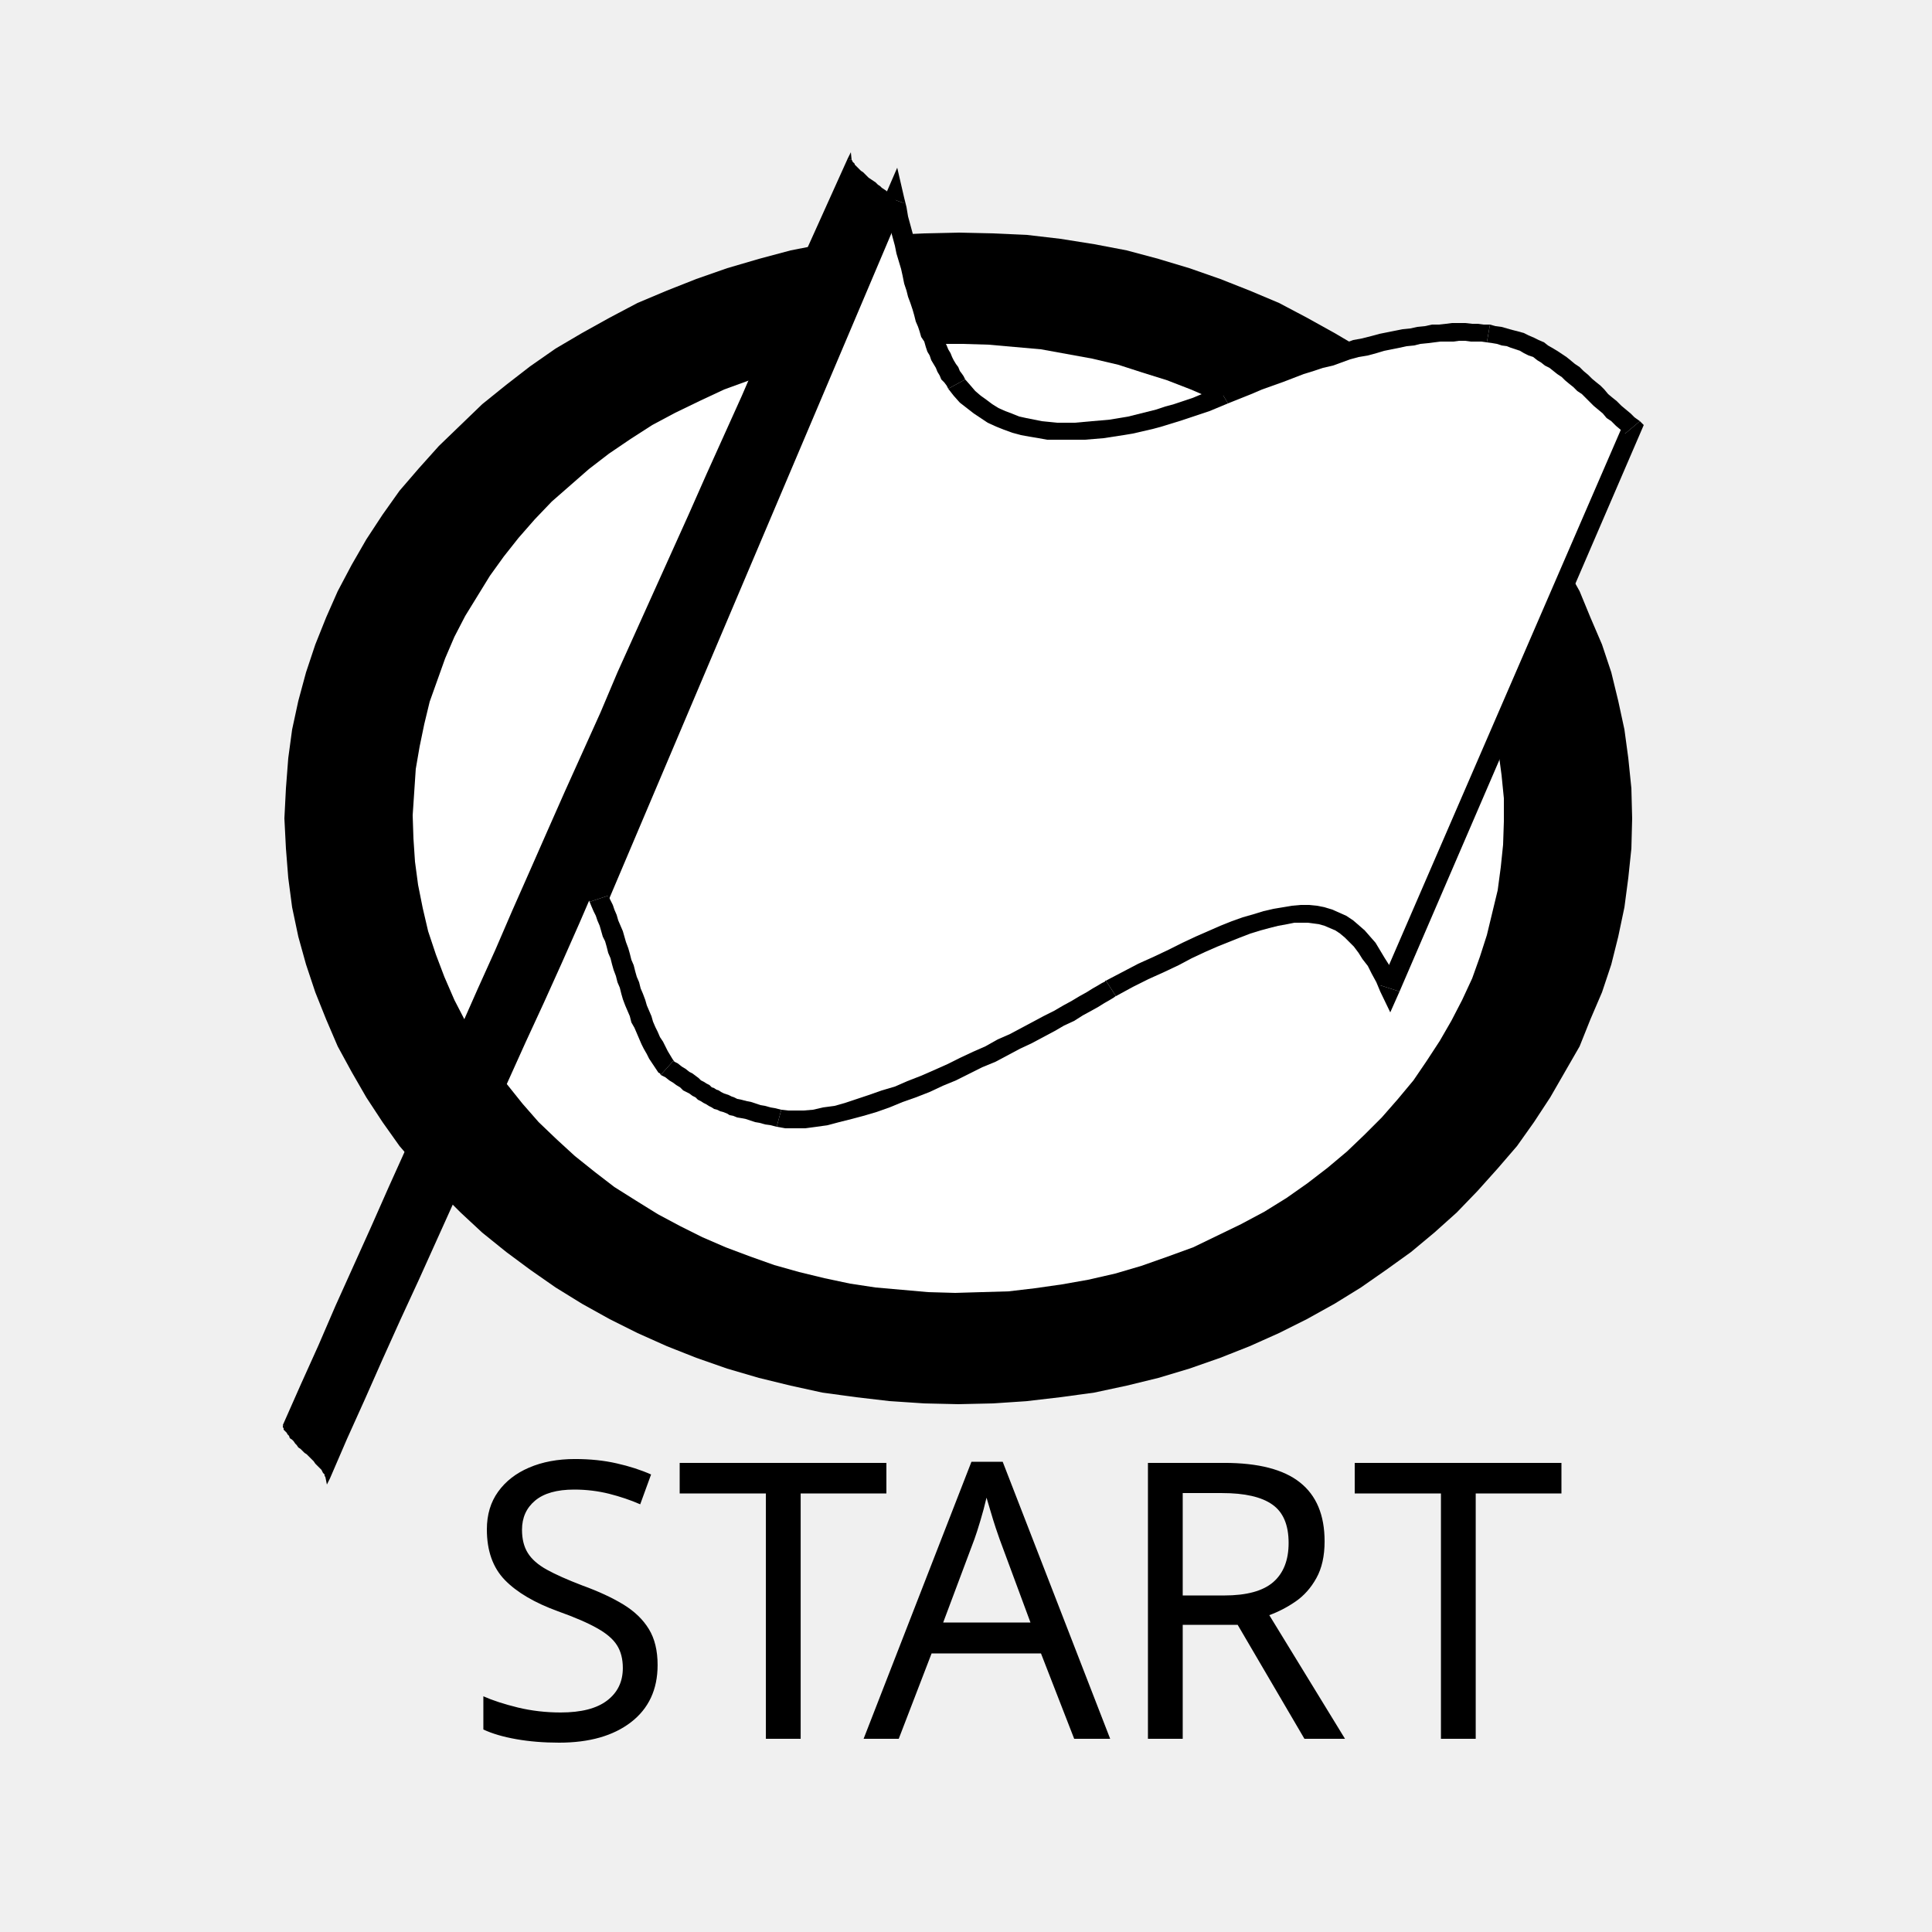
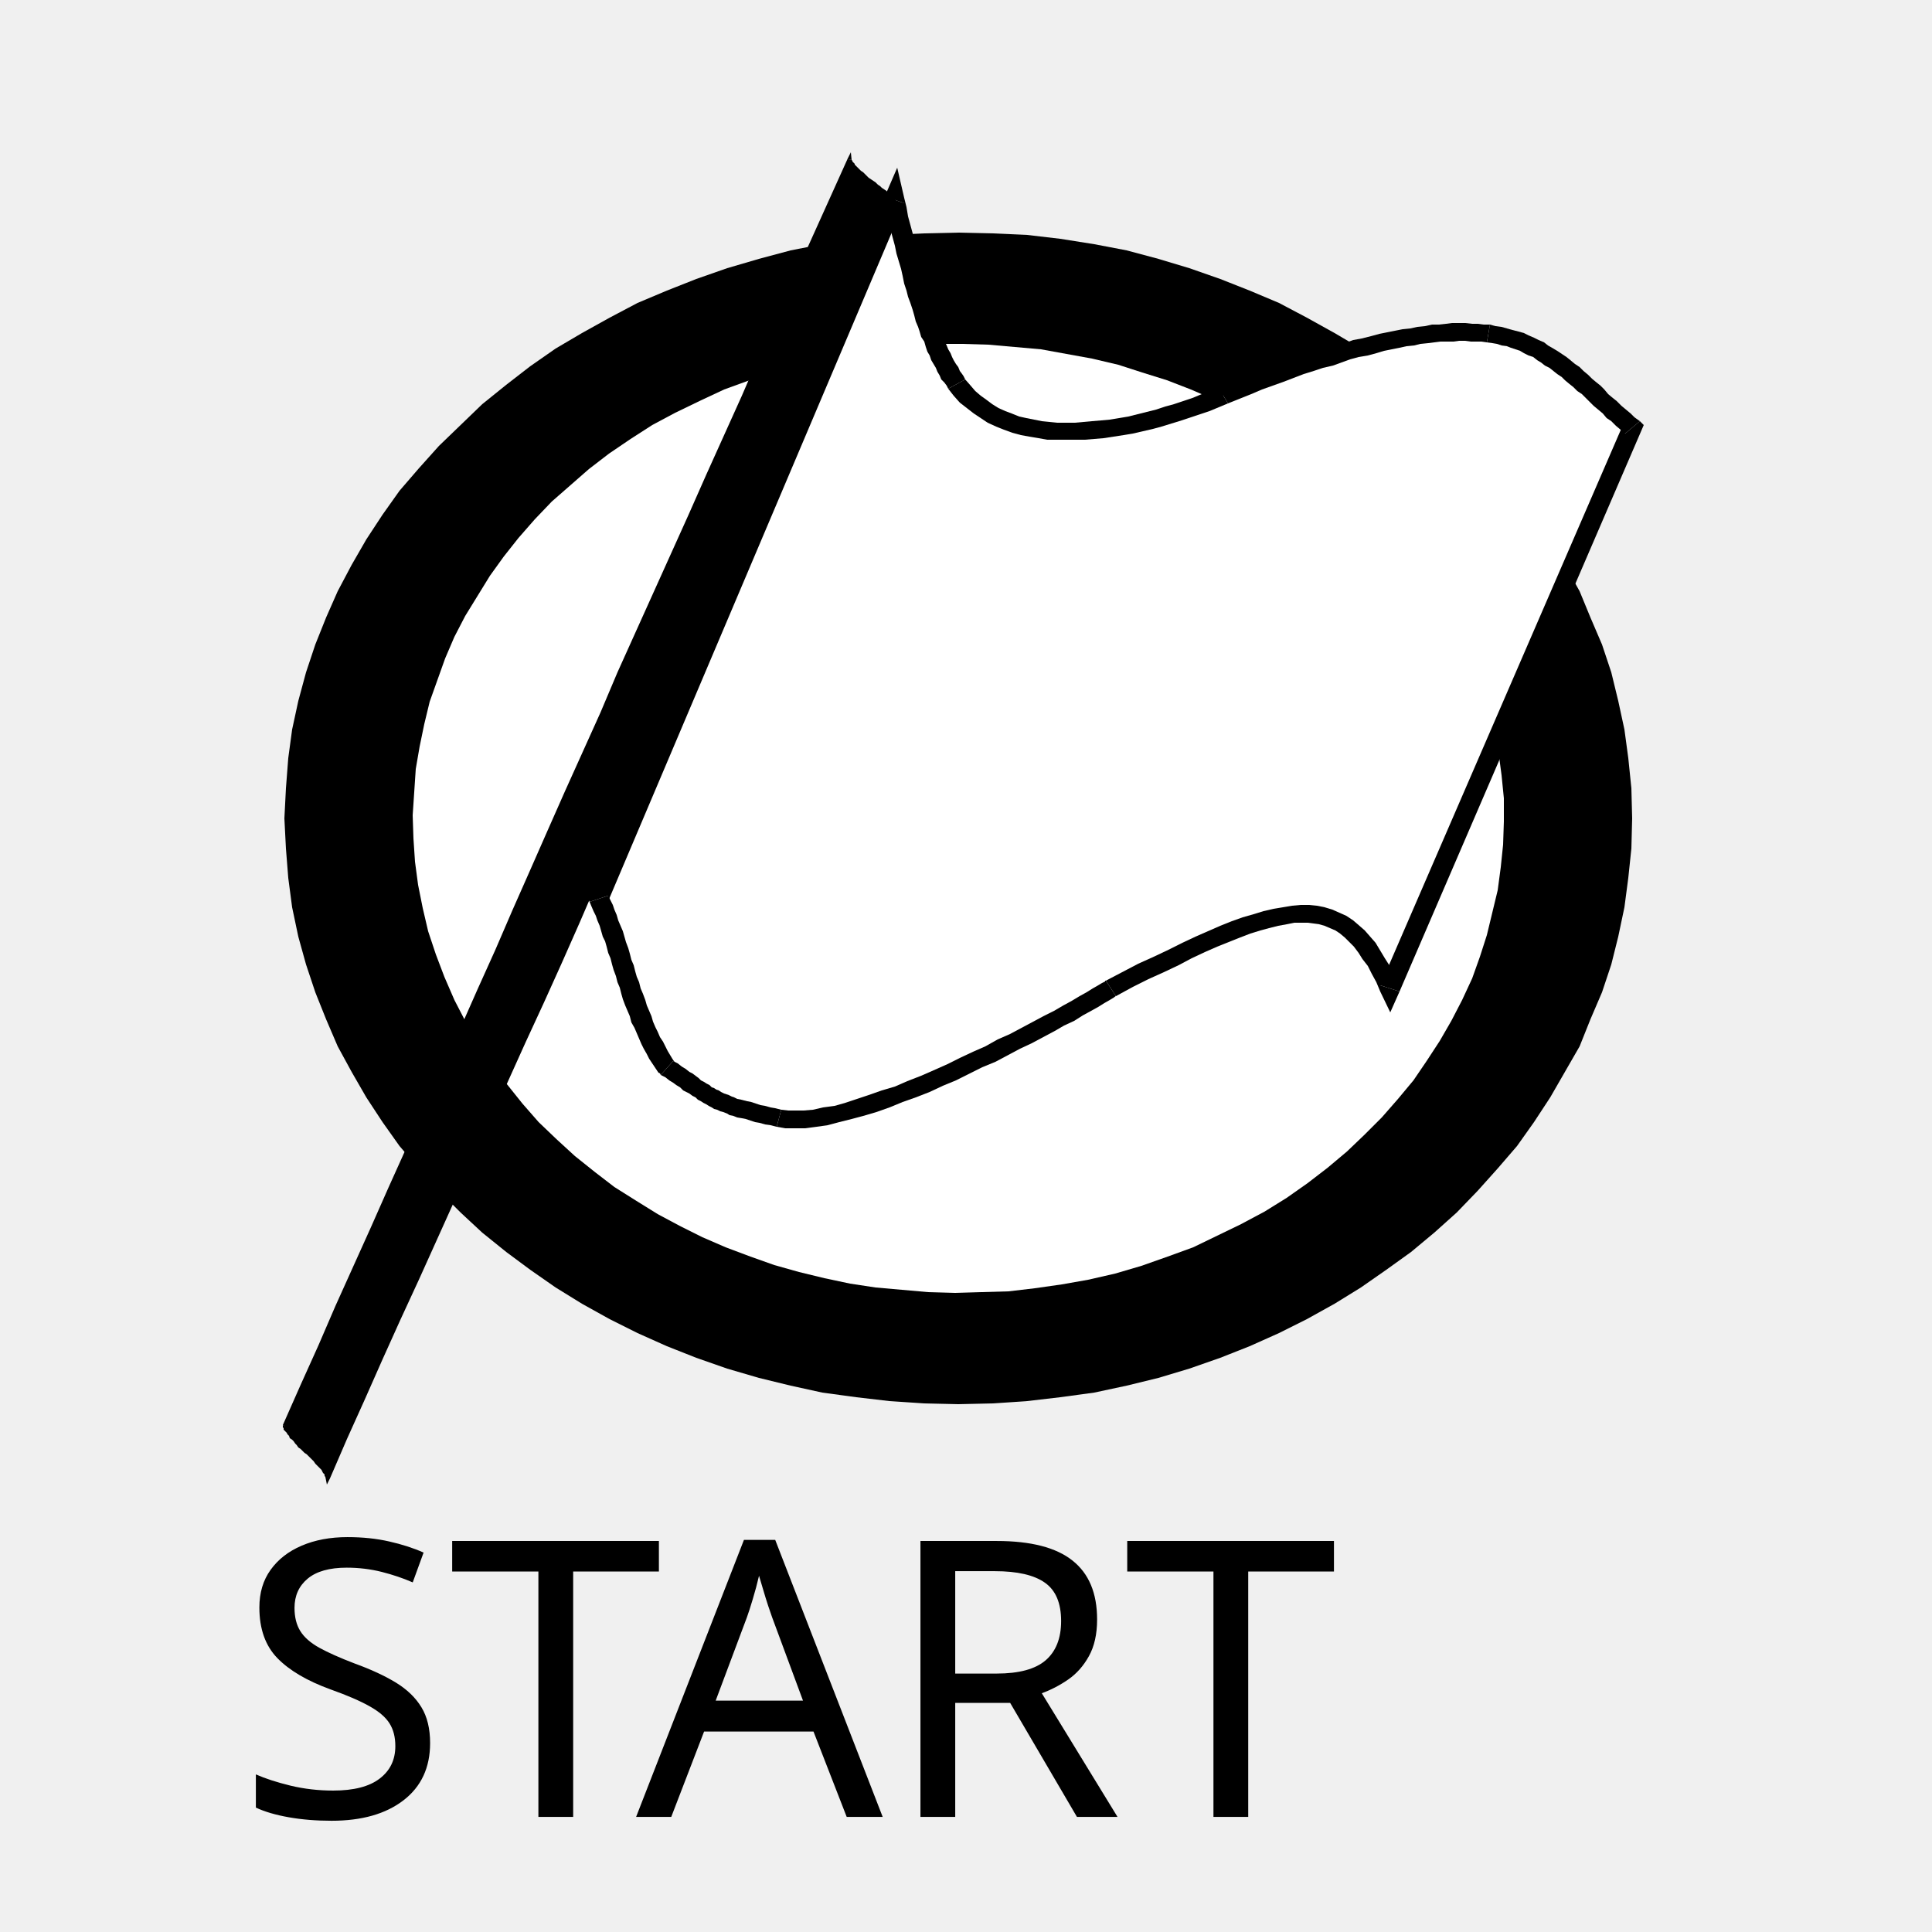
<svg xmlns="http://www.w3.org/2000/svg" version="1.1" id="Layer_1" x="0px" y="0px" viewBox="0 0 250 250" style="enable-background:new 0 0 250 250;" xml:space="preserve">
-   <style type="text/css">
+   <defs id="defs28" />
+   <style type="text/css" id="style3">
	.st0{fill:#FFFFFF;}
- 	.st1{font-family:'HelveticaNeue-CondensedBlack';}
+ 	.st1{font-family:"Arial Black", "Arial Bold", Gadget, sans-serif;}
	.st2{font-size:50px;}
</style>
  <g id="XMLID_31_">
    <polygon id="XMLID_29_" points="124,181.7 128.5,181.6 132.9,181.3 137.2,180.8 141.6,180.2 145.8,179.3 149.9,178.3 153.9,177.1    157.9,175.7 161.7,174.2 165.5,172.5 169.1,170.7 172.7,168.7 176.1,166.6 179.4,164.3 182.6,162 185.6,159.5 188.5,156.9    191.2,154.1 193.8,151.2 196.3,148.3 198.5,145.2 200.6,142 202.5,138.7 204.4,135.4 205.8,131.9 207.3,128.4 208.5,124.8    209.4,121.2 210.2,117.4 210.7,113.6 211.1,109.8 211.2,105.9 211.1,102 210.7,98.1 210.2,94.4 209.4,90.7 208.5,87 207.3,83.4    205.8,79.9 204.4,76.5 202.5,73.1 200.6,69.8 198.5,66.6 196.3,63.5 193.8,60.6 191.2,57.7 188.5,55 185.6,52.3 182.6,49.8    179.4,47.4 176.1,45.1 172.7,43.1 169.1,41.1 165.5,39.2 161.7,37.6 157.9,36.1 153.9,34.7 149.9,33.5 145.8,32.4 141.6,31.6    137.2,30.9 132.9,30.4 128.5,30.2 124,30.1 119.6,30.2 115.1,30.4 110.8,30.9 106.4,31.6 102.3,32.4 98.2,33.5 94.1,34.7    90.1,36.1 86.3,37.6 82.5,39.2 78.9,41.1 75.3,43.1 71.9,45.1 68.6,47.4 65.5,49.8 62.4,52.3 59.6,55 56.8,57.7 54.2,60.6    51.7,63.5 49.5,66.6 47.4,69.8 45.5,73.1 43.7,76.5 42.2,79.9 40.8,83.4 39.6,87 38.6,90.7 37.8,94.4 37.3,98.1 37,102 36.8,105.9    37,109.8 37.3,113.6 37.8,117.4 38.6,121.2 39.6,124.8 40.8,128.4 42.2,131.9 43.7,135.4 45.5,138.7 47.4,142 49.5,145.2    51.7,148.3 54.2,151.2 56.8,154.1 59.6,156.9 62.4,159.5 65.5,162 68.6,164.3 71.9,166.6 75.3,168.7 78.9,170.7 82.5,172.5    86.3,174.2 90.1,175.7 94.1,177.1 98.2,178.3 102.3,179.3 106.4,180.2 110.8,180.8 115.1,181.3 119.6,181.6  " />
    <polygon id="XMLID_28_" class="st0" points="151.1,162.6 154.4,161.4 157.5,159.9 160.6,158.4 163.6,156.8 166.5,155 169.2,153.1    171.8,151.1 174.3,149 176.6,146.8 178.8,144.6 180.9,142.2 182.9,139.8 184.6,137.3 186.3,134.7 187.8,132.1 189.2,129.4    190.5,126.6 191.5,123.8 192.4,121 193.1,118.1 193.8,115.2 194.2,112.2 194.5,109.3 194.6,106.3 194.6,103.3 194.3,100.3    193.9,97.3 193.4,94.3 192.6,91.3 191.6,88.3 190.5,85.3 189.3,82.4 187.8,79.5 186.2,76.7 184.4,74 182.5,71.4 180.4,69    178.3,66.6 176,64.4 173.6,62.2 171.1,60.2 168.5,58.3 165.8,56.4 163,54.8 160.1,53.2 157.1,51.7 154.1,50.4 151,49.2 147.8,48.2    144.7,47.2 141.3,46.4 138,45.8 134.7,45.2 131.3,44.9 127.9,44.6 124.5,44.5 121.1,44.5 117.6,44.7 114.1,45.1 110.6,45.6    107.2,46.2 103.8,47.1 100.4,48 97,49.2 93.7,50.4 90.5,51.9 87.4,53.4 84.4,55 81.6,56.8 78.8,58.7 76.2,60.7 73.8,62.8    71.4,64.9 69.2,67.2 67.1,69.6 65.2,72 63.4,74.5 61.8,77.1 60.2,79.7 58.8,82.4 57.6,85.2 56.6,88 55.6,90.8 54.9,93.7 54.3,96.6    53.8,99.5 53.6,102.5 53.4,105.5 53.5,108.5 53.7,111.5 54.1,114.5 54.7,117.5 55.4,120.5 56.4,123.5 57.5,126.4 58.8,129.4    60.3,132.3 61.8,135.1 63.7,137.8 65.6,140.3 67.6,142.8 69.7,145.2 72,147.4 74.4,149.6 76.9,151.6 79.5,153.6 82.2,155.3    85.1,157.1 87.9,158.6 90.9,160.1 93.9,161.4 97.1,162.6 100.2,163.7 103.4,164.6 106.7,165.4 110,166.1 113.3,166.6 116.7,166.9    120.1,167.2 123.6,167.3 127,167.2 130.5,167.1 133.9,166.7 137.4,166.2 140.8,165.6 144.3,164.8 147.7,163.8  " />
    <polygon id="XMLID_27_" class="st0" points="211.2,55.3 210.6,54.8 210,54.3 209.5,53.8 208.9,53.2 208.3,52.8 207.7,52.2    207.2,51.7 206.6,51.2 206.2,50.7 205.6,50.2 205.1,49.7 204.5,49.3 204,48.8 203.5,48.4 202.9,48 202.4,47.5 201.8,47.1    201.3,46.7 200.7,46.3 200.2,46 199.6,45.6 199.1,45.3 198.4,45 197.9,44.7 197.2,44.4 196.6,44.2 196,44 195.4,43.8 194.7,43.6    194,43.4 193.3,43.3 192.6,43.2 191.9,43.1 191.2,43.1 190.4,43 189.6,43 188.8,43 188,43 187.1,43.1 186.4,43.1 185.5,43.2    184.5,43.3 183.7,43.4 182.7,43.6 181.8,43.7 180.7,43.9 179.8,44.1 178.8,44.3 177.7,44.6 176.6,44.9 175.5,45.1 174.4,45.5    173.2,45.8 172,46.2 170.8,46.6 169.5,47 168.2,47.4 166.9,47.9 165.6,48.4 164.2,48.8 162.7,49.4 161.3,49.9 159.8,50.6    158.2,51.2 157.1,51.7 156,52.1 154.8,52.6 153.6,53 152.4,53.4 151.2,53.7 150,54.1 148.8,54.4 147.6,54.7 146.3,55 145.1,55.2    143.9,55.4 142.7,55.6 141.5,55.7 140.3,55.8 139.1,55.8 138,55.8 136.8,55.8 135.7,55.7 134.6,55.6 133.5,55.4 132.4,55.2    131.4,54.9 130.5,54.5 129.4,54.2 128.6,53.7 127.6,53.2 126.8,52.6 126,52 125.2,51.3 124.5,50.6 123.8,49.7 123.6,49.3    123.3,48.9 123,48.5 122.8,48.1 122.5,47.6 122.2,47.1 122,46.6 121.8,46.2 121.5,45.6 121.3,45.1 121,44.4 120.7,43.9 120.5,43.3    120.3,42.6 120,41.9 119.8,41.2 119.6,40.5 119.3,39.7 119.1,39 118.8,38.1 118.5,37.3 118.3,36.4 118.1,35.5 117.8,34.6    117.6,33.6 117.3,32.6 117,31.5 116.8,30.5 116.6,29.3 116.2,28.2 116,27.1 115.7,25.8 77.6,116.3 77.8,116.8 78,117.4 78.3,118.1    78.6,118.7 78.8,119.4 79.1,120.1 79.3,120.8 79.5,121.5 79.8,122.2 80,123 80.2,123.7 80.5,124.4 80.7,125.2 80.9,126 81.2,126.7    81.4,127.5 81.7,128.2 81.9,129 82.2,129.7 82.4,130.4 82.8,131.2 83,131.9 83.3,132.6 83.6,133.3 83.9,134 84.2,134.6 84.5,135.3    84.9,135.9 85.2,136.5 85.6,137.1 85.9,137.6 86.3,138.2 86.9,138.5 87.4,138.9 87.9,139.2 88.4,139.6 88.8,139.8 89.2,140.2    89.6,140.4 90,140.7 90.3,140.9 90.7,141.1 91.1,141.3 91.4,141.5 91.7,141.7 92,142 92.4,142.1 92.7,142.3 93,142.4 93.4,142.6    93.7,142.8 94.1,142.9 94.5,143.1 94.9,143.2 95.4,143.3 95.9,143.5 96.3,143.6 96.9,143.7 97.4,143.9 98,144.1 98.6,144.2    99.3,144.4 100,144.5 100.8,144.7 101.8,144.8 102.9,144.9 104.1,144.8 105.4,144.7 106.8,144.5 108.3,144.2 109.8,143.7    111.3,143.3 112.9,142.8 114.6,142.2 116.3,141.6 118,140.9 119.7,140.2 121.4,139.5 123.1,138.7 124.8,137.9 126.5,137.1    128.2,136.3 129.8,135.6 131.4,134.7 132.9,134 134.3,133.2 135.7,132.5 137.1,131.7 138.3,131 139.4,130.4 140.5,129.9    141.3,129.3 142.1,128.8 142.8,128.5 143.4,128.2 143.8,127.9 145.9,126.8 148,125.8 150,124.8 151.8,123.8 153.6,123 155.3,122.2    156.9,121.5 158.5,120.9 159.9,120.3 161.3,119.8 162.7,119.4 163.9,119 165.1,118.7 166.2,118.5 167.3,118.3 168.3,118.3    169.3,118.3 170.2,118.3 171.1,118.5 171.9,118.7 172.7,119.1 173.5,119.5 174.2,119.9 174.9,120.5 175.6,121.2 176.2,121.8    176.9,122.7 177.5,123.6 178.1,124.5 178.7,125.5 179.2,126.7 179.8,127.9  " />
    <polygon id="XMLID_26_" points="192.4,44.3 193.1,44.4 193.7,44.5 194.3,44.7 195,44.8 195.5,45 196.1,45.2 196.7,45.4 197.2,45.7    197.8,46 198.4,46.2 198.9,46.6 199.4,46.9 199.9,47.3 200.5,47.6 201,48 201.5,48.4 202.1,48.8 202.5,49.2 203.1,49.7 203.6,50.1    204.1,50.6 204.7,51 205.2,51.5 205.7,52 206.2,52.5 206.8,53 207.4,53.5 207.9,54.1 208.5,54.5 209.1,55.1 209.7,55.6 210.3,56.1    212.2,54.5 211.5,54 211,53.5 210.4,53 209.8,52.5 209.2,51.9 208.7,51.5 208.1,51 207.6,50.4 207.1,49.9 206.6,49.5 206,49    205.5,48.5 204.9,48 204.4,47.5 203.8,47.1 203.2,46.6 202.7,46.2 202.1,45.8 201.5,45.4 201,45.1 200.3,44.7 199.8,44.3 199.1,44    198.5,43.7 197.8,43.4 197.2,43.1 196.5,42.9 195.7,42.7 195,42.5 194.3,42.3 193.5,42.2 192.8,42  " />
    <polygon id="XMLID_25_" points="158.9,52.2 160.4,51.6 161.9,51 163.3,50.4 164.7,49.9 166.1,49.4 167.4,48.9 168.7,48.4 170,48    171.2,47.6 172.5,47.3 173.6,46.9 174.7,46.5 175.8,46.2 177,46 178.1,45.7 179.1,45.4 180.1,45.2 181.1,45 182,44.8 183,44.7    183.8,44.5 184.8,44.4 185.6,44.3 186.4,44.2 187.3,44.2 188.1,44.2 188.8,44.1 189.6,44.1 190.3,44.2 191.1,44.2 191.7,44.2    192.4,44.3 192.8,42 192,42 191.2,41.9 190.5,41.9 189.6,41.8 188.8,41.8 187.9,41.8 187.1,41.9 186.2,42 185.3,42 184.4,42.2    183.4,42.3 182.5,42.5 181.5,42.6 180.5,42.8 179.5,43 178.5,43.2 177.4,43.5 176.2,43.8 175.1,44 174,44.4 172.8,44.7 171.6,45.1    170.3,45.5 169.1,45.9 167.7,46.4 166.5,46.8 165,47.3 163.7,47.8 162.2,48.4 160.8,48.9 159.3,49.5 157.7,50.2  " />
    <polygon id="XMLID_24_" points="122.7,50.3 123.4,51.2 124.2,52.1 125.1,52.8 126,53.5 126.9,54.1 127.8,54.7 128.9,55.2    129.9,55.6 131,56 132.1,56.3 133.2,56.5 134.4,56.7 135.5,56.9 136.7,56.9 138,56.9 139.1,56.9 140.4,56.9 141.6,56.8 142.8,56.7    144.1,56.5 145.4,56.3 146.6,56.1 147.9,55.8 149.2,55.5 150.3,55.2 151.6,54.8 152.9,54.4 154.1,54 155.3,53.6 156.5,53.2    157.7,52.7 158.9,52.2 157.7,50.2 156.6,50.6 155.5,51 154.3,51.5 153.1,51.9 151.9,52.3 150.8,52.6 149.6,53 148.4,53.3    147.2,53.6 146,53.9 144.8,54.1 143.6,54.3 142.5,54.4 141.3,54.5 140.2,54.6 139.1,54.7 138,54.7 136.8,54.7 135.8,54.6    134.8,54.5 133.8,54.3 132.8,54.1 131.9,53.9 130.9,53.5 130.1,53.2 129.2,52.8 128.4,52.3 127.6,51.7 126.9,51.2 126.2,50.6    125.6,49.9 124.9,49.1  " />
    <polygon id="XMLID_23_" points="117,26.3 114.4,26 114.7,27.3 115,28.5 115.2,29.6 115.5,30.7 115.8,31.8 116,32.8 116.3,33.8    116.6,34.8 116.8,35.7 117,36.7 117.3,37.6 117.5,38.4 117.8,39.2 118.1,40.1 118.3,40.8 118.5,41.6 118.8,42.3 119,42.9    119.2,43.6 119.6,44.2 119.8,44.9 120,45.5 120.3,46 120.5,46.6 120.8,47.1 121.1,47.6 121.3,48.1 121.6,48.6 121.8,49.1    122.2,49.5 122.5,49.9 122.7,50.3 124.9,49.1 124.7,48.7 124.5,48.4 124.2,48 124,47.5 123.7,47.1 123.4,46.6 123.2,46.2 123,45.7    122.7,45.2 122.5,44.7 122.2,44.1 122,43.5 121.8,42.9 121.5,42.3 121.3,41.6 121.1,40.9 120.8,40.2 120.6,39.4 120.3,38.7    120.1,37.9 119.9,37 119.6,36.1 119.3,35.2 119.1,34.3 118.8,33.3 118.6,32.4 118.3,31.3 118.1,30.2 117.8,29.1 117.5,28    117.3,26.8 117,25.6 114.5,25.4 117,25.6 116.1,21.7 114.5,25.4  " />
    <polygon id="XMLID_22_" points="78.7,115.9 78.7,116.6 117,26.3 114.5,25.4 76.3,115.9 76.3,116.7 76.3,115.9 76.1,116.3    76.3,116.7  " />
    <polygon id="XMLID_21_" points="87.1,137.3 87.4,137.6 87,137 86.7,136.5 86.4,136 86.1,135.4 85.8,134.8 85.4,134.2 85.1,133.5    84.8,132.9 84.5,132.2 84.3,131.5 84,130.8 83.7,130.1 83.5,129.4 83.2,128.6 82.9,127.9 82.7,127.1 82.4,126.4 82.2,125.7    82,124.9 81.7,124.2 81.5,123.4 81.3,122.7 81,121.9 80.8,121.2 80.6,120.5 80.3,119.8 80,119.1 79.8,118.4 79.5,117.7 79.3,117.1    79,116.5 78.7,115.9 76.3,116.7 76.5,117.2 76.8,117.9 77.1,118.5 77.3,119.1 77.6,119.8 77.8,120.5 78,121.2 78.3,121.8    78.5,122.5 78.7,123.3 79,124 79.2,124.8 79.4,125.5 79.7,126.3 79.9,127.1 80.2,127.8 80.4,128.6 80.6,129.3 80.9,130.1    81.2,130.8 81.5,131.5 81.7,132.3 82.1,133 82.4,133.7 82.7,134.4 83,135.1 83.3,135.7 83.7,136.4 84,137 84.4,137.6 84.8,138.2    85.2,138.8 85.5,139.1 85.2,138.8 85.4,138.9 85.5,139.1  " />
    <polygon id="XMLID_20_" points="101.1,143.6 100.3,143.4 99.7,143.3 99,143.1 98.4,143 97.8,142.8 97.2,142.6 96.7,142.5    96.3,142.4 95.9,142.3 95.4,142.2 95,142 94.7,141.9 94.3,141.7 94,141.6 93.7,141.5 93.3,141.3 93,141.1 92.7,141 92.4,140.8    92.1,140.7 91.8,140.4 91.4,140.2 91.1,140 90.7,139.8 90.4,139.5 90,139.2 89.6,138.9 89.2,138.7 88.7,138.3 88.2,138 87.7,137.6    87.1,137.3 85.5,139.1 86.1,139.4 86.6,139.8 87.1,140.1 87.5,140.4 88,140.7 88.4,141.1 88.8,141.3 89.2,141.5 89.6,141.8 90,142    90.3,142.3 90.7,142.5 91,142.7 91.4,142.9 91.7,143.1 92.1,143.3 92.4,143.5 92.8,143.6 93.2,143.8 93.6,143.9 94.1,144.1    94.4,144.3 94.9,144.4 95.4,144.6 96,144.7 96.5,144.8 97.1,145 97.7,145.2 98.3,145.3 99,145.5 99.7,145.6 100.5,145.8  " />
    <polygon id="XMLID_19_" points="143.1,126.9 143,127 142.6,127.2 142.1,127.5 141.4,127.9 140.6,128.4 139.7,128.9 138.7,129.5    137.6,130.1 136.4,130.8 135,131.5 133.7,132.2 132.2,133 130.7,133.8 129.1,134.5 127.5,135.4 125.9,136.1 124.2,136.9    122.6,137.7 120.8,138.5 119.2,139.2 117.4,139.9 115.8,140.6 114.1,141.1 112.4,141.7 110.9,142.2 109.4,142.7 108,143.1    106.5,143.3 105.2,143.6 104,143.7 102.9,143.7 102,143.7 101.1,143.6 100.5,145.8 101.6,146 102.9,146 104.2,146 105.7,145.8    107.1,145.6 108.6,145.2 110.2,144.8 111.7,144.4 113.4,143.9 115.1,143.3 116.8,142.6 118.5,142 120.3,141.3 122,140.5    123.7,139.8 125.5,138.9 127.1,138.1 128.8,137.4 130.5,136.5 132,135.7 133.5,135 135,134.2 136.5,133.4 137.7,132.7 139,132.1    140.1,131.4 141.2,130.8 142.1,130.3 142.9,129.8 143.6,129.4 144.1,129.1 144.5,128.8 144.4,128.9 143.1,126.9 143,126.9 143,127     " />
    <polygon id="XMLID_18_" points="178.6,127.5 181.1,127.5 180.4,126.2 179.9,125.1 179.2,124 178.6,123 178,122 177.3,121.2    176.6,120.4 175.8,119.7 175.1,119.1 174.2,118.5 173.3,118.1 172.4,117.7 171.4,117.4 170.4,117.2 169.4,117.1 168.3,117.1    167.2,117.2 166,117.4 164.8,117.6 163.5,117.9 162.2,118.3 160.8,118.7 159.4,119.2 157.9,119.8 156.3,120.5 154.7,121.2 153,122    151.2,122.9 149.3,123.8 147.3,124.7 145.2,125.8 143.1,126.9 144.4,128.9 146.6,127.7 148.6,126.7 150.6,125.8 152.5,124.9    154.2,124 155.9,123.2 157.5,122.5 159,121.9 160.5,121.3 161.8,120.8 163.1,120.4 164.2,120.1 165.4,119.8 166.5,119.6    167.5,119.4 168.3,119.4 169.2,119.4 170,119.5 170.7,119.6 171.4,119.8 172.1,120.1 172.8,120.4 173.4,120.8 174,121.3    174.6,121.9 175.2,122.5 175.8,123.3 176.3,124.1 177,125 177.5,126 178.1,127.1 178.6,128.3 181.1,128.3 178.6,128.3 179.9,131    181.1,128.3  " />
    <polygon id="XMLID_17_" points="210.3,56.1 210,55 178.6,127.5 181.1,128.3 212.4,55.7 212.2,54.5 212.4,55.7 212.7,55 212.2,54.5     " />
    <polygon id="XMLID_16_" points="110,20.6 110,20.8 110.1,20.9 110.2,21 110.3,21.2 110.5,21.4 110.6,21.6 110.8,21.8 111,22    111.3,22.2 111.5,22.4 111.7,22.6 112.1,22.9 112.3,23.1 112.6,23.3 112.8,23.5 113.2,23.8 113.4,24 113.7,24.2 114,24.5    114.3,24.7 114.5,24.9 114.7,25.1 115.1,25.3 115.2,25.5 115.5,25.7 115.7,25.9 115.8,26.1 116,26.3 116.1,26.5 116.2,26.6    116.3,26.7 116.3,26.9 114,32 111.7,37.1 109.4,42.3 107.1,47.4 104.8,52.6 102.4,57.7 100.1,62.8 97.8,67.9 95.5,73.1 93.2,78.2    90.9,83.3 88.6,88.5 86.2,93.6 84,98.8 81.7,103.9 79.3,109 77,114.1 74.7,119.3 72.4,124.4 70.1,129.5 67.8,134.7 65.5,139.8    63.1,145 60.8,150.1 58.5,155.2 56.2,160.4 53.9,165.5 51.6,170.7 49.3,175.7 47,180.9 44.6,186 42.3,191.2 42.3,191.1 42.3,190.8    42.2,190.7 42,190.5 41.9,190.4 41.8,190.2 41.6,190 41.4,189.7 41.2,189.5 41,189.3 40.8,189.1 40.5,188.8 40.3,188.6 40.1,188.4    39.8,188.1 39.6,187.9 39.3,187.6 39.1,187.4 38.9,187.1 38.6,186.9 38.4,186.7 38.2,186.5 37.9,186.2 37.8,186 37.5,185.8    37.4,185.6 37.2,185.4 37.1,185.2 37,185 36.9,184.8 36.9,184.7 36.8,184.5 39.1,179.4 41.4,174.3 43.8,169.1 46.1,164.1    48.3,158.9 50.6,153.8 52.9,148.7 55.1,143.5 57.4,138.5 59.7,133.3 62,128.2 64.3,123.1 66.6,117.9 68.9,112.8 71.1,107.7    73.4,102.5 75.7,97.5 77.9,92.3 80.2,87.2 82.5,82.1 84.7,76.9 87,71.8 89.3,66.7 91.6,61.6 93.9,56.5 96.2,51.3 98.5,46.2    100.8,41.1 103.1,36 105.3,30.9 107.6,25.7  " />
    <polygon id="XMLID_15_" points="116.1,26.7 116.1,26.8 116,26.7 116,26.6 115.8,26.5 115.8,26.3 115.6,26.2 115.5,26 115.3,25.8    115.1,25.6 114.9,25.4 114.7,25.2 114.3,25 114.1,24.8 113.9,24.6 113.6,24.3 113.3,24.1 113,23.9 112.7,23.6 112.4,23.4    112.1,23.2 111.9,23 111.6,22.8 111.3,22.5 111.1,22.3 110.9,22.1 110.6,21.9 110.5,21.7 110.2,21.5 110.1,21.3 109.9,21.1    109.8,20.9 109.8,20.8 109.7,20.6 110.2,20.7 110.3,20.8 110.3,20.9 110.4,21 110.6,21.2 110.6,21.3 110.8,21.5 111,21.7    111.2,21.9 111.4,22.1 111.7,22.3 111.9,22.5 112.2,22.8 112.4,23 112.7,23.2 113,23.4 113.3,23.6 113.6,23.9 113.9,24.1    114.1,24.3 114.4,24.5 114.7,24.7 114.9,24.9 115.2,25.2 115.5,25.4 115.6,25.6 115.8,25.8 116,26 116.2,26.2 116.3,26.4    116.5,26.6 116.6,26.7 116.6,26.9 116.6,27 116.6,26.9 116.6,27 116.6,27  " />
    <polygon id="XMLID_14_" points="42.7,191.3 42.1,191.1 44.4,185.9 46.7,180.8 49,175.6 51.3,170.5 53.6,165.4 55.9,160.2    58.2,155.1 60.6,149.9 62.9,144.8 65.2,139.7 67.5,134.5 69.8,129.4 72.1,124.2 74.4,119.2 76.8,114 79.1,108.9 81.3,103.7    83.7,98.6 86,93.5 88.3,88.3 90.6,83.2 93,78 95.2,72.9 97.5,67.8 99.9,62.6 102.2,57.5 104.5,52.4 106.8,47.3 109.1,42.1    111.4,37 113.7,31.8 116.1,26.7 116.6,27 114.3,32.2 112,37.3 109.7,42.5 107.3,47.5 105,52.7 102.7,57.8 100.4,63 98.1,68.1    95.8,73.2 93.5,78.4 91.1,83.5 88.8,88.7 86.6,93.8 84.2,98.9 81.9,104.1 79.6,109.2 77.2,114.3 75,119.4 72.7,124.6 70.4,129.7    68,134.9 65.7,140 63.4,145.1 61.1,150.3 58.8,155.4 56.5,160.5 54.2,165.6 51.8,170.8 49.5,175.9 47.2,181.1 44.9,186.2    42.7,191.3 42.1,191.1 42.7,191.3 42.3,192.1 42.1,191.1  " />
    <polygon id="XMLID_13_" points="37.1,184.7 37.1,184.6 37.1,184.7 37.2,184.9 37.3,185 37.4,185.1 37.4,185.4 37.6,185.5    37.8,185.7 37.9,185.9 38.2,186.1 38.3,186.4 38.6,186.6 38.8,186.8 39,187.1 39.3,187.3 39.5,187.5 39.7,187.8 40,188 40.3,188.2    40.5,188.4 40.8,188.7 41,188.9 41.2,189.2 41.4,189.4 41.6,189.6 41.8,189.9 42,190.1 42.2,190.3 42.3,190.5 42.4,190.7    42.5,190.9 42.6,191.1 42.7,191.3 42.1,191.1 42,191 42,190.8 41.9,190.7 41.8,190.6 41.7,190.4 41.6,190.2 41.4,190 41.2,189.8    41,189.6 40.8,189.4 40.6,189.1 40.4,188.9 40.1,188.6 39.9,188.4 39.7,188.2 39.4,188 39.2,187.8 38.9,187.5 38.6,187.3 38.4,187    38.2,186.8 38,186.5 37.8,186.3 37.5,186.1 37.4,185.8 37.2,185.6 37.1,185.4 36.9,185.2 36.7,185 36.7,184.8 36.6,184.7    36.6,184.5 36.6,184.4 36.6,184.5 36.6,184.4  " />
    <polygon id="XMLID_12_" points="109.7,20.6 110.2,20.8 108,25.9 105.7,31 103.4,36.1 101.1,41.3 98.7,46.4 96.4,51.5 94.1,56.6    91.9,61.8 89.6,66.9 87.3,72 85.1,77.1 82.8,82.2 80.5,87.4 78.2,92.4 75.9,97.6 73.7,102.7 71.4,107.8 69.1,113 66.8,118.1    64.5,123.2 62.2,128.4 60,133.4 57.7,138.6 55.4,143.7 53.2,148.8 50.9,154 48.6,159.1 46.3,164.2 44,169.3 41.7,174.4 39.4,179.6    37.1,184.7 36.6,184.4 38.9,179.2 41.2,174.1 43.4,169 45.7,163.9 48,158.8 50.3,153.6 52.6,148.5 54.9,143.4 57.2,138.2    59.5,133.2 61.8,128 64.1,122.9 66.3,117.8 68.6,112.6 70.8,107.6 73.1,102.4 75.4,97.3 77.7,92.2 79.9,87 82.2,81.9 84.5,76.8    86.8,71.7 89.1,66.6 91.4,61.4 93.7,56.3 96,51.2 98.2,46.1 100.5,40.9 102.8,35.8 105.1,30.7 107.4,25.6 109.7,20.5 110.2,20.7    109.7,20.5 110.1,19.7 110.2,20.7  " />
  </g>
-   <text transform="matrix(1 0 0 1 60 225)" class="st1 st2">START</text>
+   <text class="st1 st2" id="text24" x="30.562" y="235.105" style="font-size:50px;font-family:'Arial Black', 'Arial Bold', Gadget, sans-serif">START</text>
</svg>
